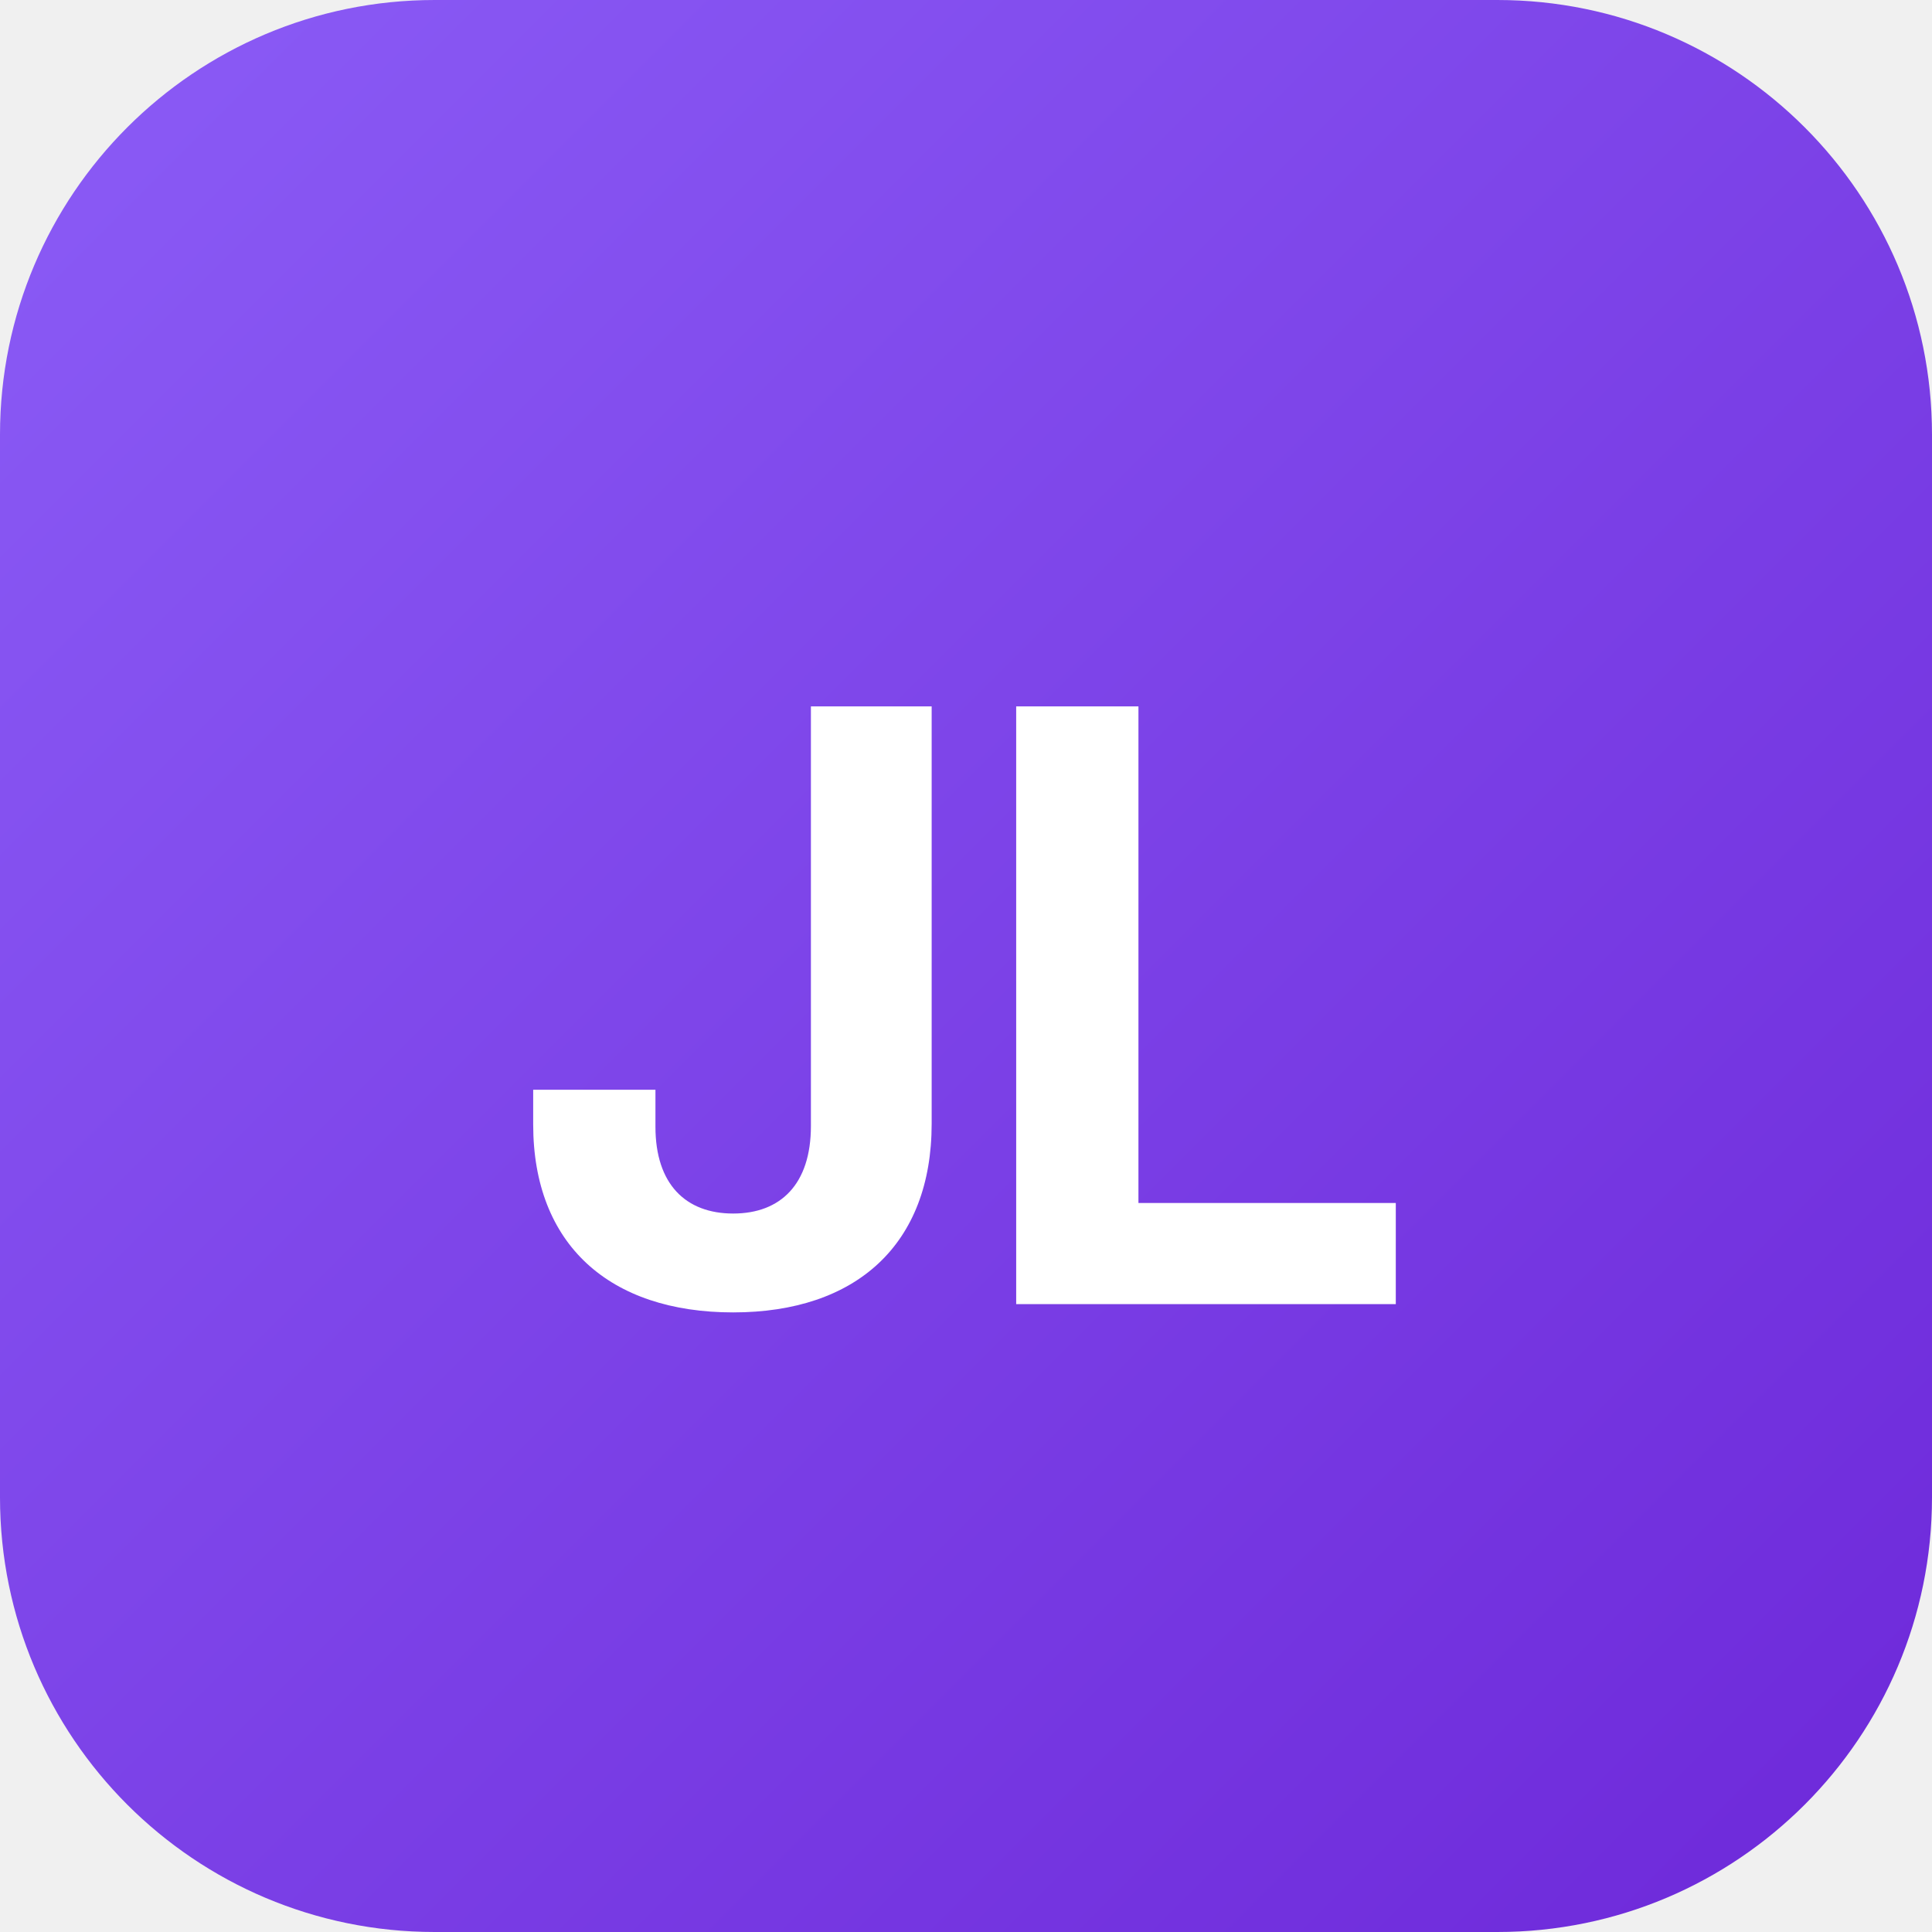
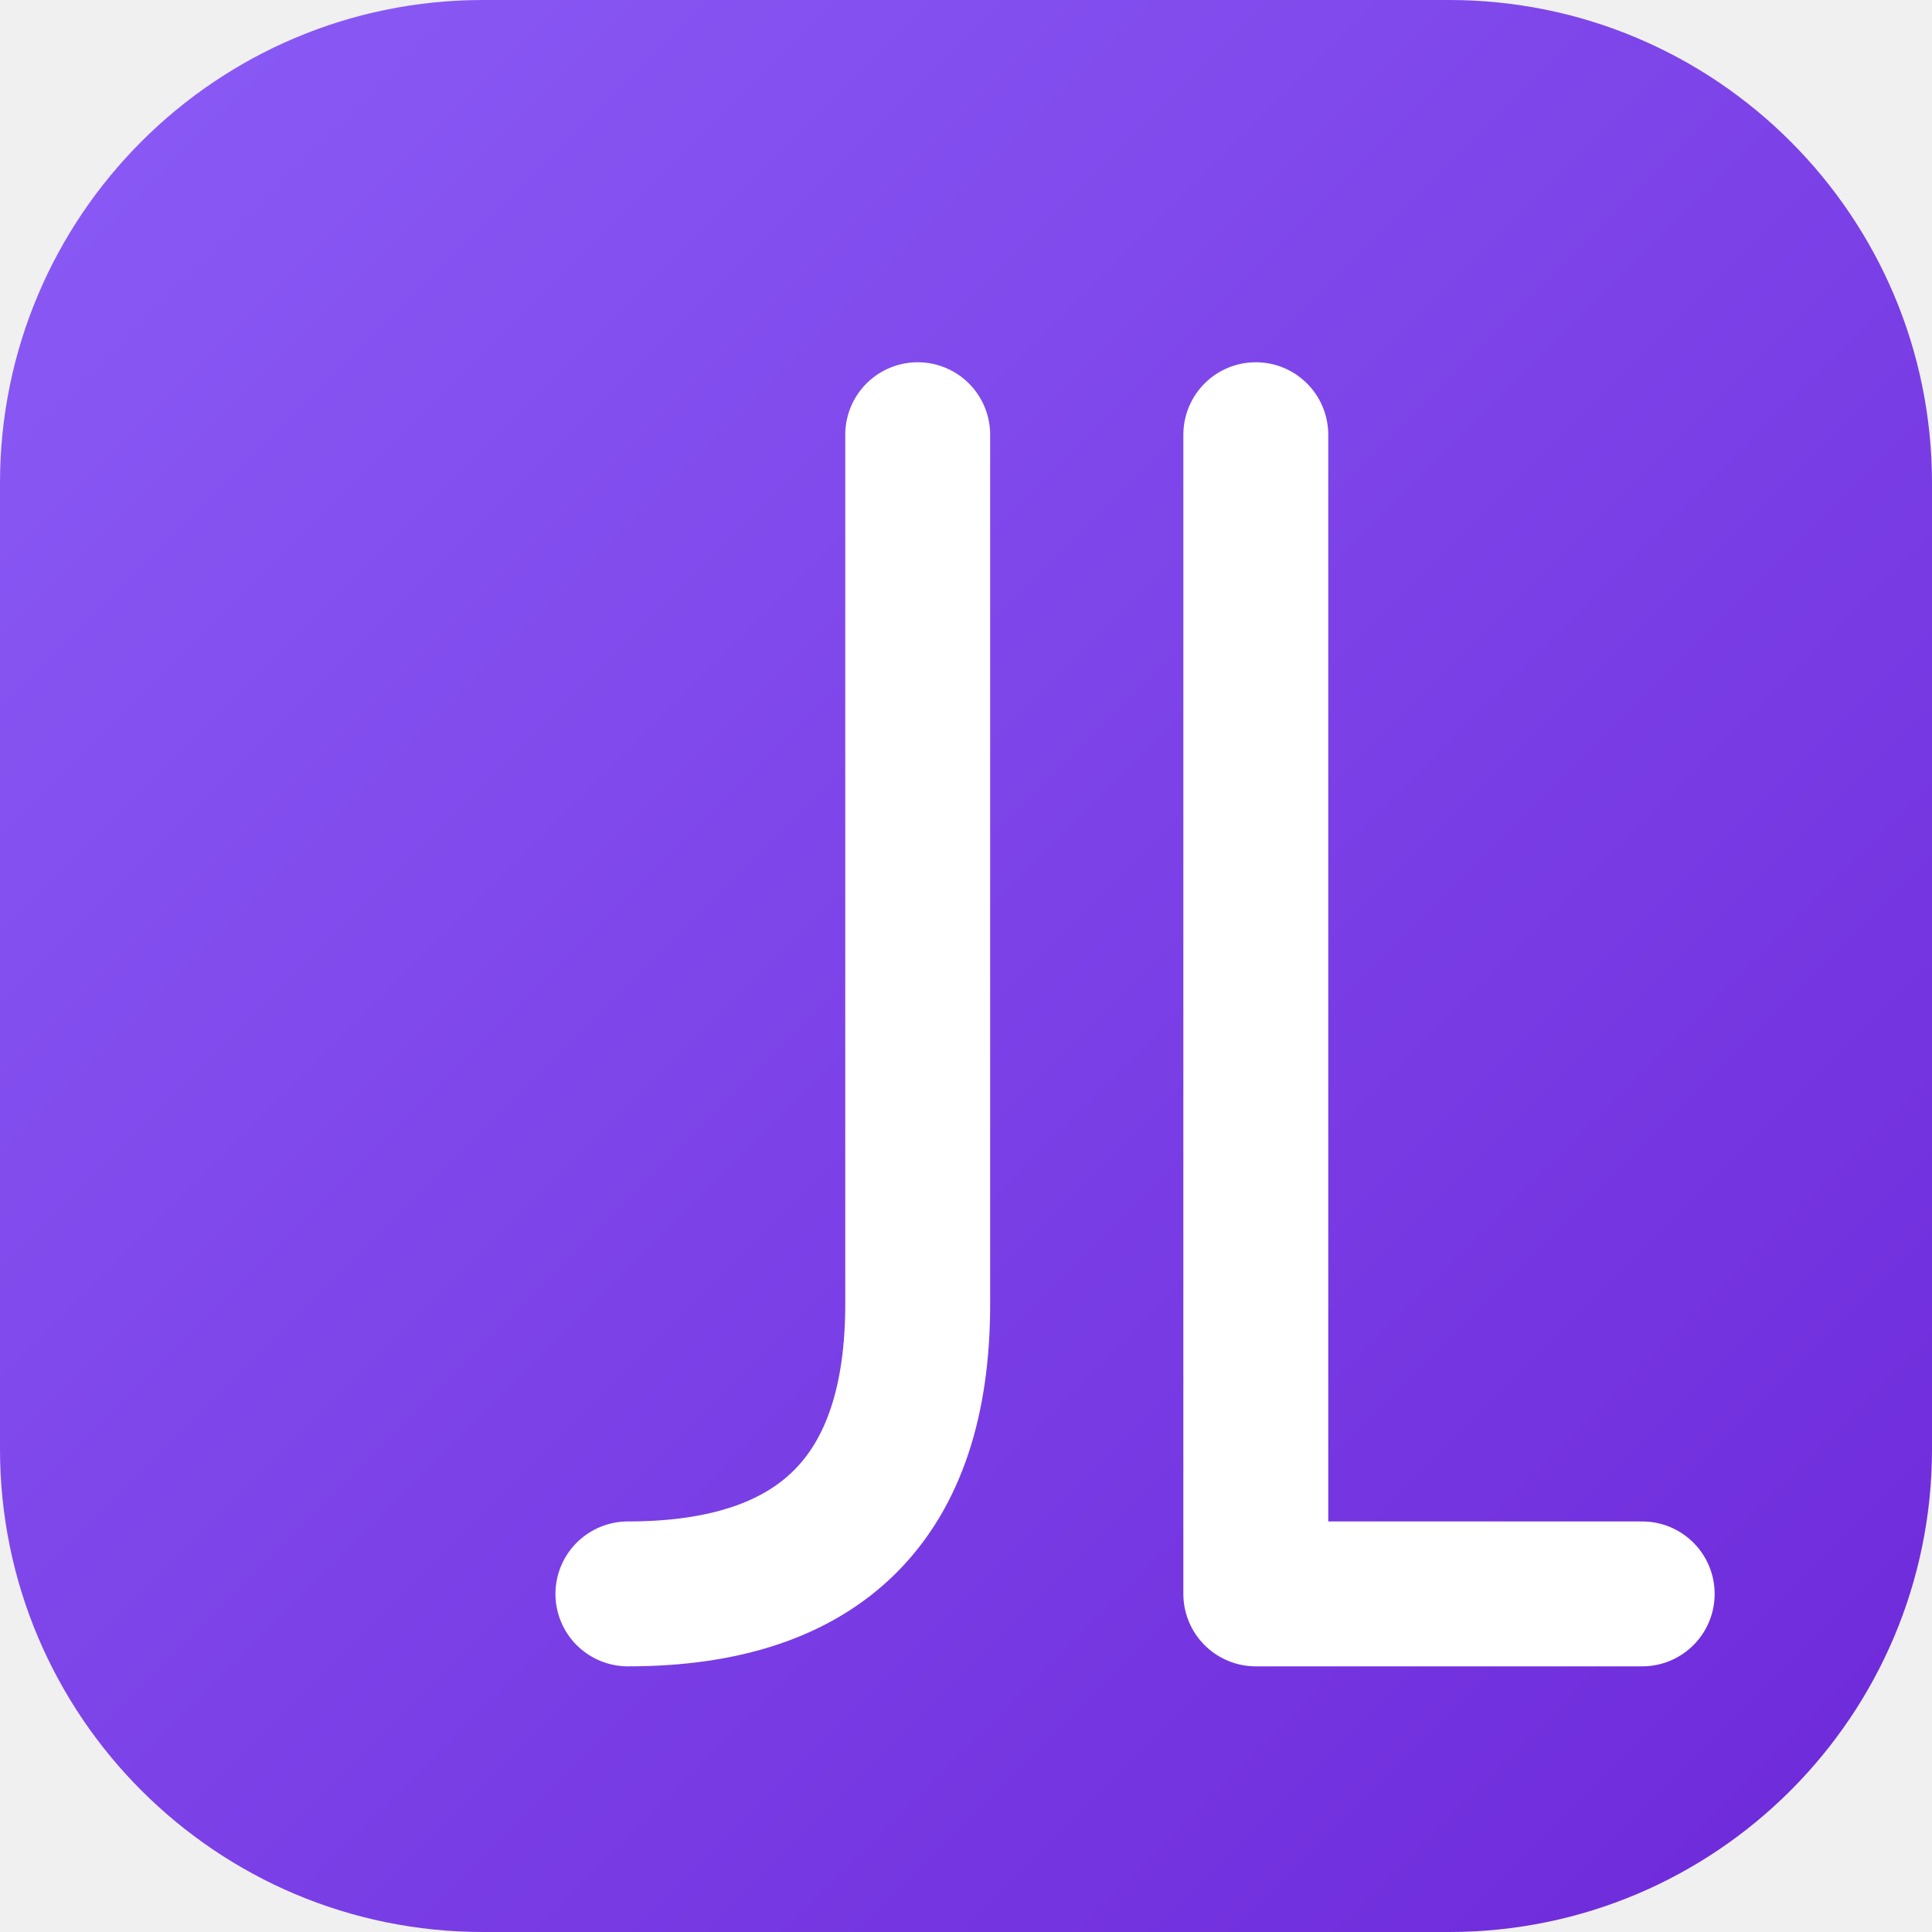
<svg xmlns="http://www.w3.org/2000/svg" width="40" height="40" viewBox="0 0 40 40" fill="none">
  <defs>
    <linearGradient id="bg" x1="0" y1="0" x2="40" y2="40" gradientUnits="userSpaceOnUse">
      <stop offset="0%" stop-color="#8b5cf6" />
      <stop offset="100%" stop-color="#6d28d9" />
    </linearGradient>
  </defs>
-   <rect width="40" height="40" rx="9" fill="url(#bg)" />
-   <text x="20" y="27" text-anchor="middle" font-family="-apple-system, BlinkMacSystemFont, 'Segoe UI', 'Inter', sans-serif" font-size="17" font-weight="700" letter-spacing="-0.5" fill="white">JL</text>
+   <rect width="40" height="40" rx="10" fill="url(#bg)" />
+   <path d="M19 9 L19 27 Q19 33 13 33" stroke="white" stroke-width="3" stroke-linecap="round" stroke-linejoin="round" fill="none" />
+   <path d="M26 9 L26 33 L34 33" stroke="white" stroke-width="3" stroke-linecap="round" stroke-linejoin="round" fill="none" />
</svg>
